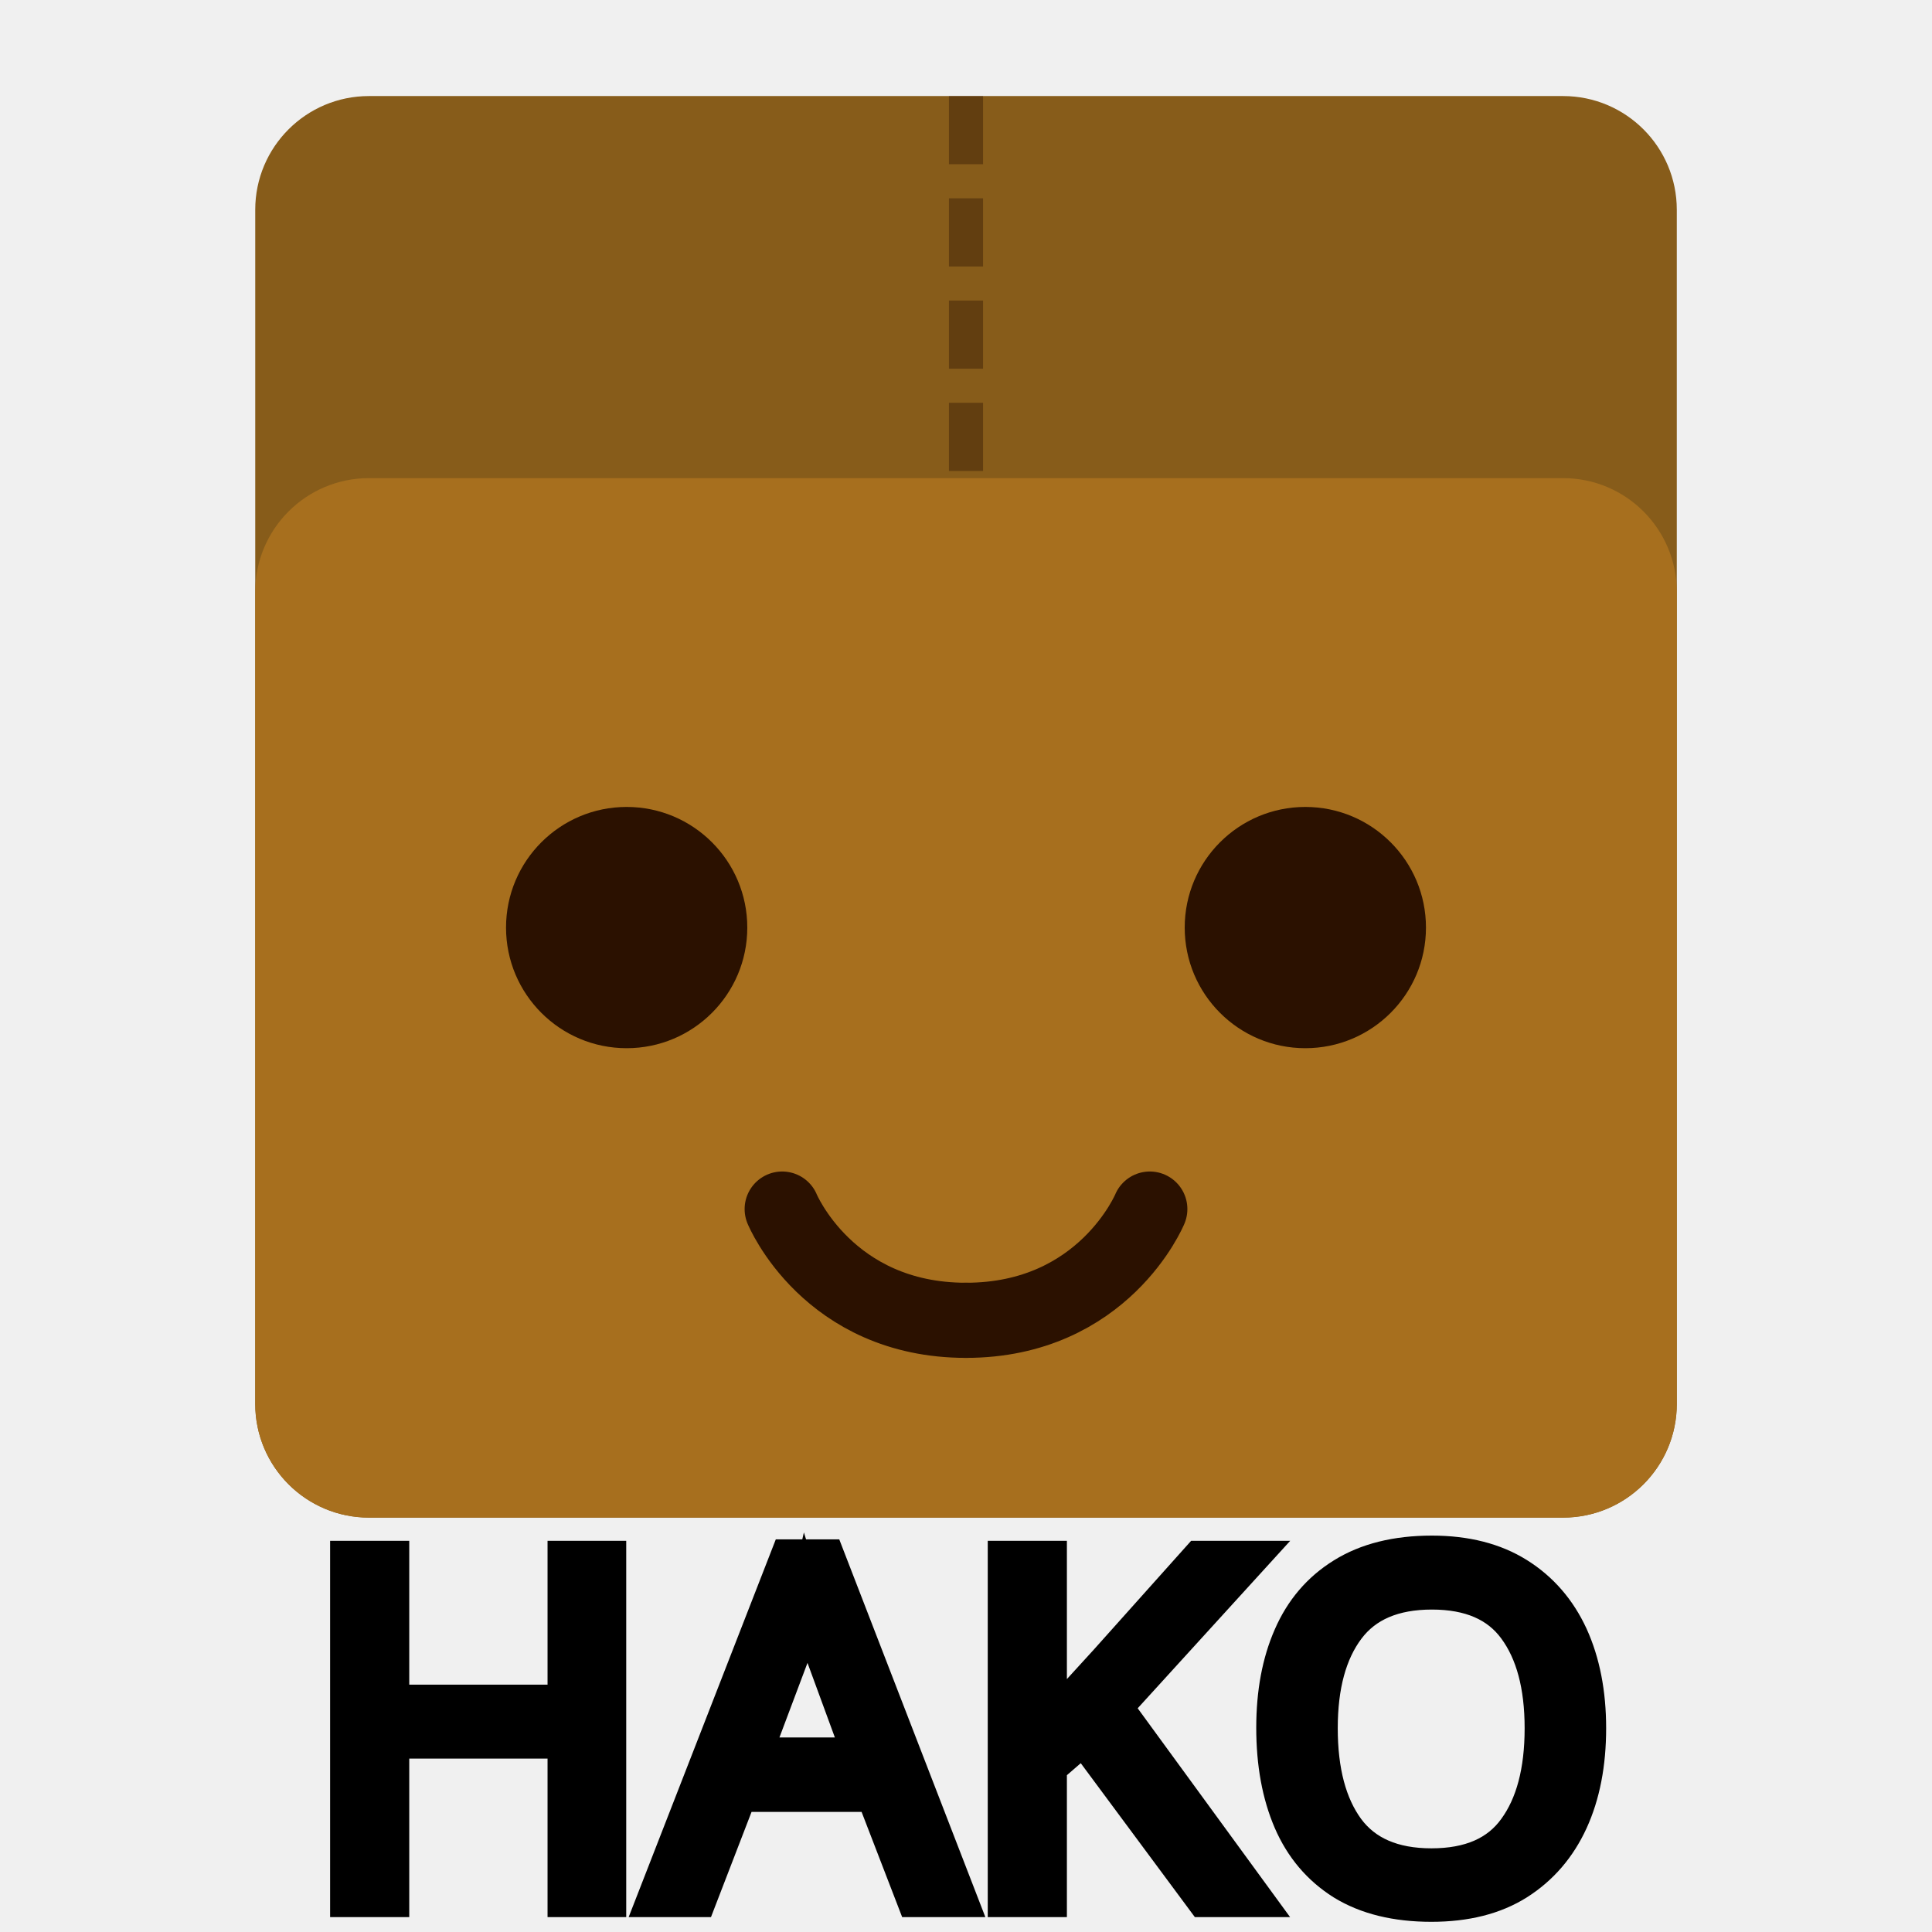
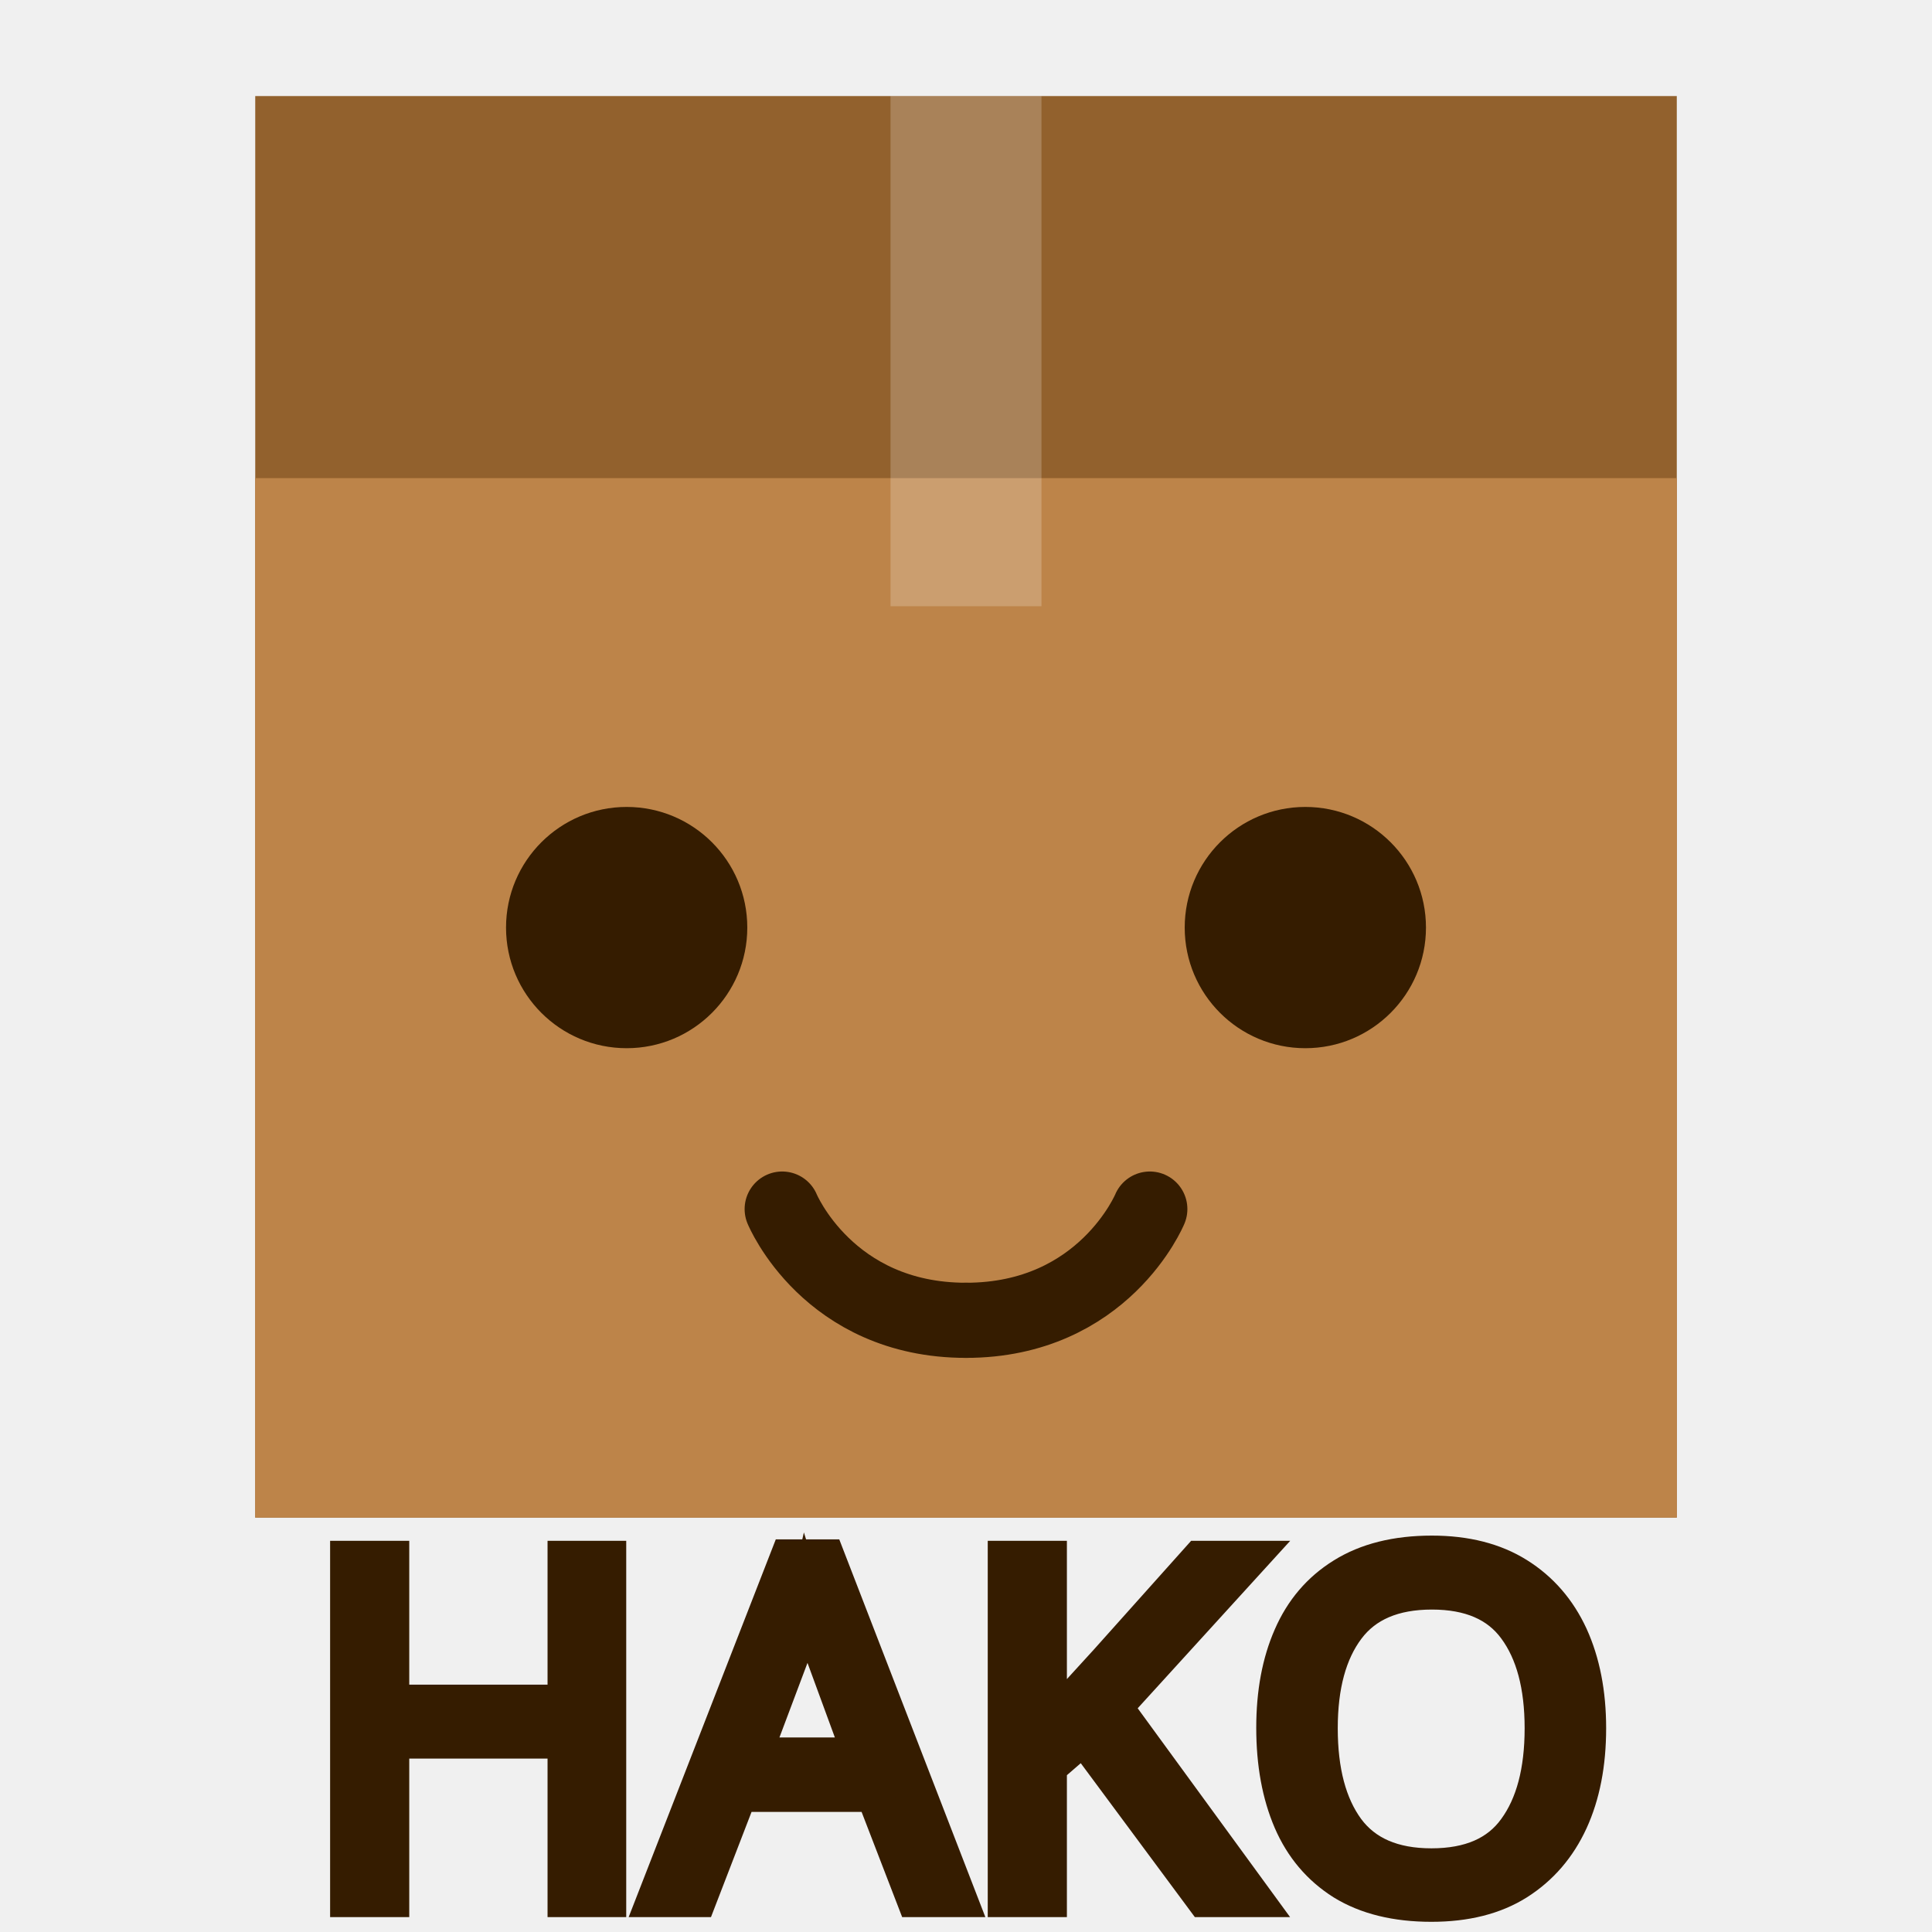
<svg xmlns="http://www.w3.org/2000/svg" xmlns:ns1="http://www.openswatchbook.org/uri/2009/osb" xmlns:xlink="http://www.w3.org/1999/xlink" width="64" height="64" id="svg3368" version="1.1" viewBox="0 0 64 64">
  <defs id="defs3370">
    <linearGradient id="linearGradient5765" ns1:paint="solid">
      <stop style="stop-color:#000000;stop-opacity:1;" offset="0" id="stop5767" />
    </linearGradient>
    <linearGradient xlink:href="#linearGradient5765" id="linearGradient5769" x1="11.082" y1="57.997" x2="52.918" y2="57.997" gradientUnits="userSpaceOnUse" />
  </defs>
-   <g id="layer1">
-     <rect style="fill:#875c1a;fill-opacity:1" id="rect3376-9" width="47.091" height="47.091" x="8.455" y="3.182" rx="3.767" />
-     <rect style="fill:#a76f1e;fill-opacity:1" id="rect3376" width="47.091" height="34.433" x="8.455" y="15.839" rx="3.767" />
-     <circle style="fill:#2b1100;fill-opacity:1" id="path3393" cx="43.241" cy="30.727" r="3.996" />
-     <circle style="fill:#2b1100" id="path3393-3" cx="20.759" cy="30.727" r="3.996" />
-     <path style="fill:none;fill-rule:evenodd;stroke:#2b1100;stroke-width:2.489;stroke-linecap:round;stroke-linejoin:miter;stroke-miterlimit:4;stroke-dasharray:none;stroke-opacity:1" d="m 25.911,40.052 c 0,0 1.522,3.685 6.089,3.685" id="path3419" />
-     <path style="fill:none;fill-rule:evenodd;stroke:#2b1100;stroke-width:2.489;stroke-linecap:round;stroke-linejoin:miter;stroke-miterlimit:4;stroke-dasharray:none;stroke-opacity:1" d="m 38.089,40.052 c 0,0 -1.522,3.685 -6.089,3.685" id="path3419-8" />
-     <path style="fill:none;fill-opacity:1;fill-rule:evenodd;stroke:#2b1100;stroke-width:1.129;stroke-linecap:butt;stroke-linejoin:miter;stroke-miterlimit:4;stroke-dasharray:2.258,1.129;stroke-dashoffset:0;stroke-opacity:0.393" d="M 32,3.182 32,15.839" id="path4301" />
-     <text xml:space="preserve" style="font-style:normal;font-weight:normal;font-size:63.148px;line-height:125%;font-family:sans-serif;letter-spacing:0px;word-spacing:0px;fill:#000000;fill-opacity:1;stroke:#000000;stroke-width:1.2;stroke-linecap:butt;stroke-linejoin:miter;stroke-miterlimit:4;stroke-dasharray:none;stroke-opacity:1" x="10.003" y="62.907" id="text4319">
-       <tspan id="tspan4321" x="10.003" y="62.907" style="font-style:normal;font-variant:normal;font-weight:normal;font-stretch:normal;font-size:15.787px;font-family:Sarpanch;-inkscape-font-specification:Sarpanch;fill:#000000;fill-opacity:1;stroke:#000000;stroke-width:1.2;stroke-miterlimit:4;stroke-dasharray:none;stroke-opacity:1">HAKO</tspan>
+   <g id="layer1" style="display:inline">
+     <rect style="fill:#92612d;fill-opacity:1" id="rect3376-9" width="47.091" height="47.091" x="8.455" y="3.182" />
+     <rect style="fill:#bd8449;fill-opacity:1" id="rect3376" width="47.091" height="34.433" x="8.455" y="15.839" />
+     <circle style="fill:#351c00;fill-opacity:1" id="path3393" cx="43.241" cy="30.727" r="3.996" />
+     <circle style="fill:#351c00;fill-opacity:1" id="path3393-3" cx="20.759" cy="30.727" r="3.996" />
+     <path style="fill:none;fill-rule:evenodd;stroke:#351c00;stroke-width:2.489;stroke-linecap:round;stroke-linejoin:miter;stroke-miterlimit:4;stroke-dasharray:none;stroke-opacity:1" d="m 25.911,40.052 c 0,0 1.522,3.685 6.089,3.685" id="path3419" />
+     <path style="fill:none;fill-rule:evenodd;stroke:#351c00;stroke-width:2.489;stroke-linecap:round;stroke-linejoin:miter;stroke-miterlimit:4;stroke-dasharray:none;stroke-opacity:1" d="m 38.089,40.052 c 0,0 -1.522,3.685 -6.089,3.685" id="path3419-8" />
+     <path style="opacity:0.529;fill:none;fill-opacity:1;fill-rule:evenodd;stroke:#ffffff;stroke-width:5;stroke-linecap:butt;stroke-linejoin:miter;stroke-miterlimit:4;stroke-dasharray:none;stroke-dashoffset:0;stroke-opacity:0.393" d="m 32,3.182 0,16.9" id="path4301" />
+     <text xml:space="preserve" style="font-style:normal;font-weight:normal;font-size:63.148px;line-height:125%;font-family:sans-serif;letter-spacing:0px;word-spacing:0px;fill:#351c00;fill-opacity:1;stroke:#351c00;stroke-width:1.2;stroke-linecap:butt;stroke-linejoin:miter;stroke-miterlimit:4;stroke-dasharray:none;stroke-opacity:1" x="10.003" y="62.907" id="text4319">
+       <tspan id="tspan4321" x="10.003" y="62.907" style="font-style:normal;font-variant:normal;font-weight:normal;font-stretch:normal;font-size:15.787px;font-family:Sarpanch;-inkscape-font-specification:Sarpanch;fill:#351c00;fill-opacity:1;stroke:#351c00;stroke-width:1.2;stroke-miterlimit:4;stroke-dasharray:none;stroke-opacity:1">HAKO</tspan>
    </text>
  </g>
</svg>
